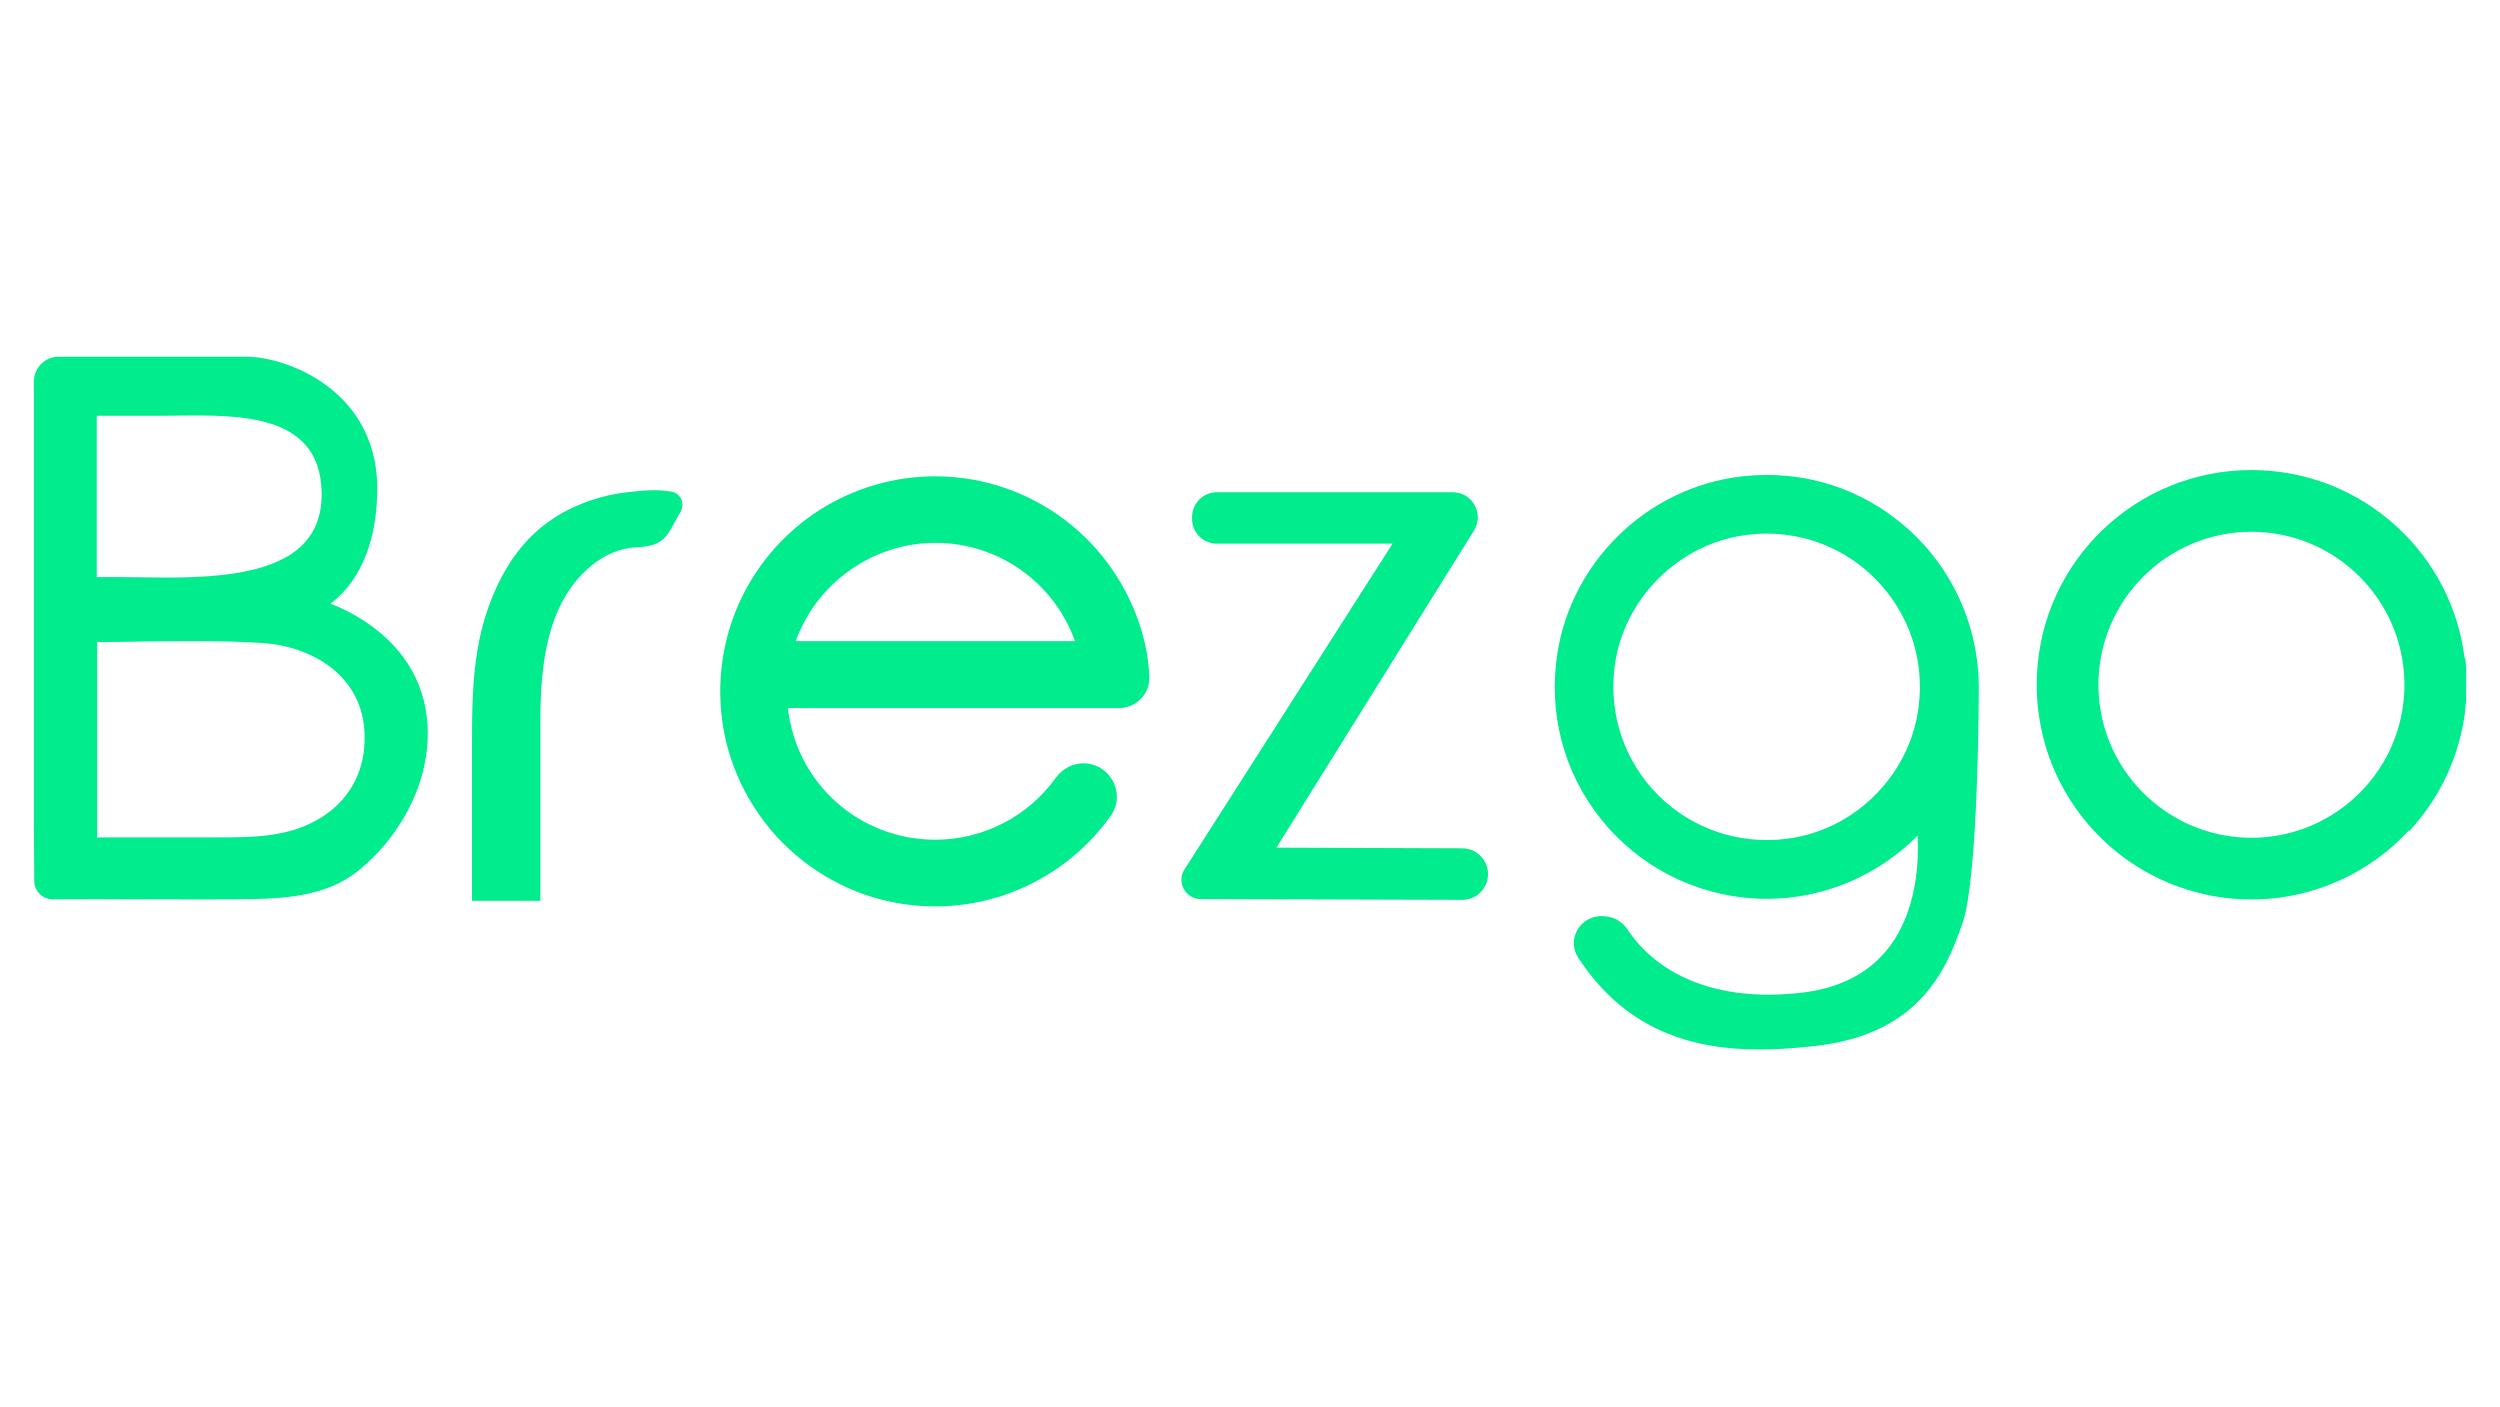
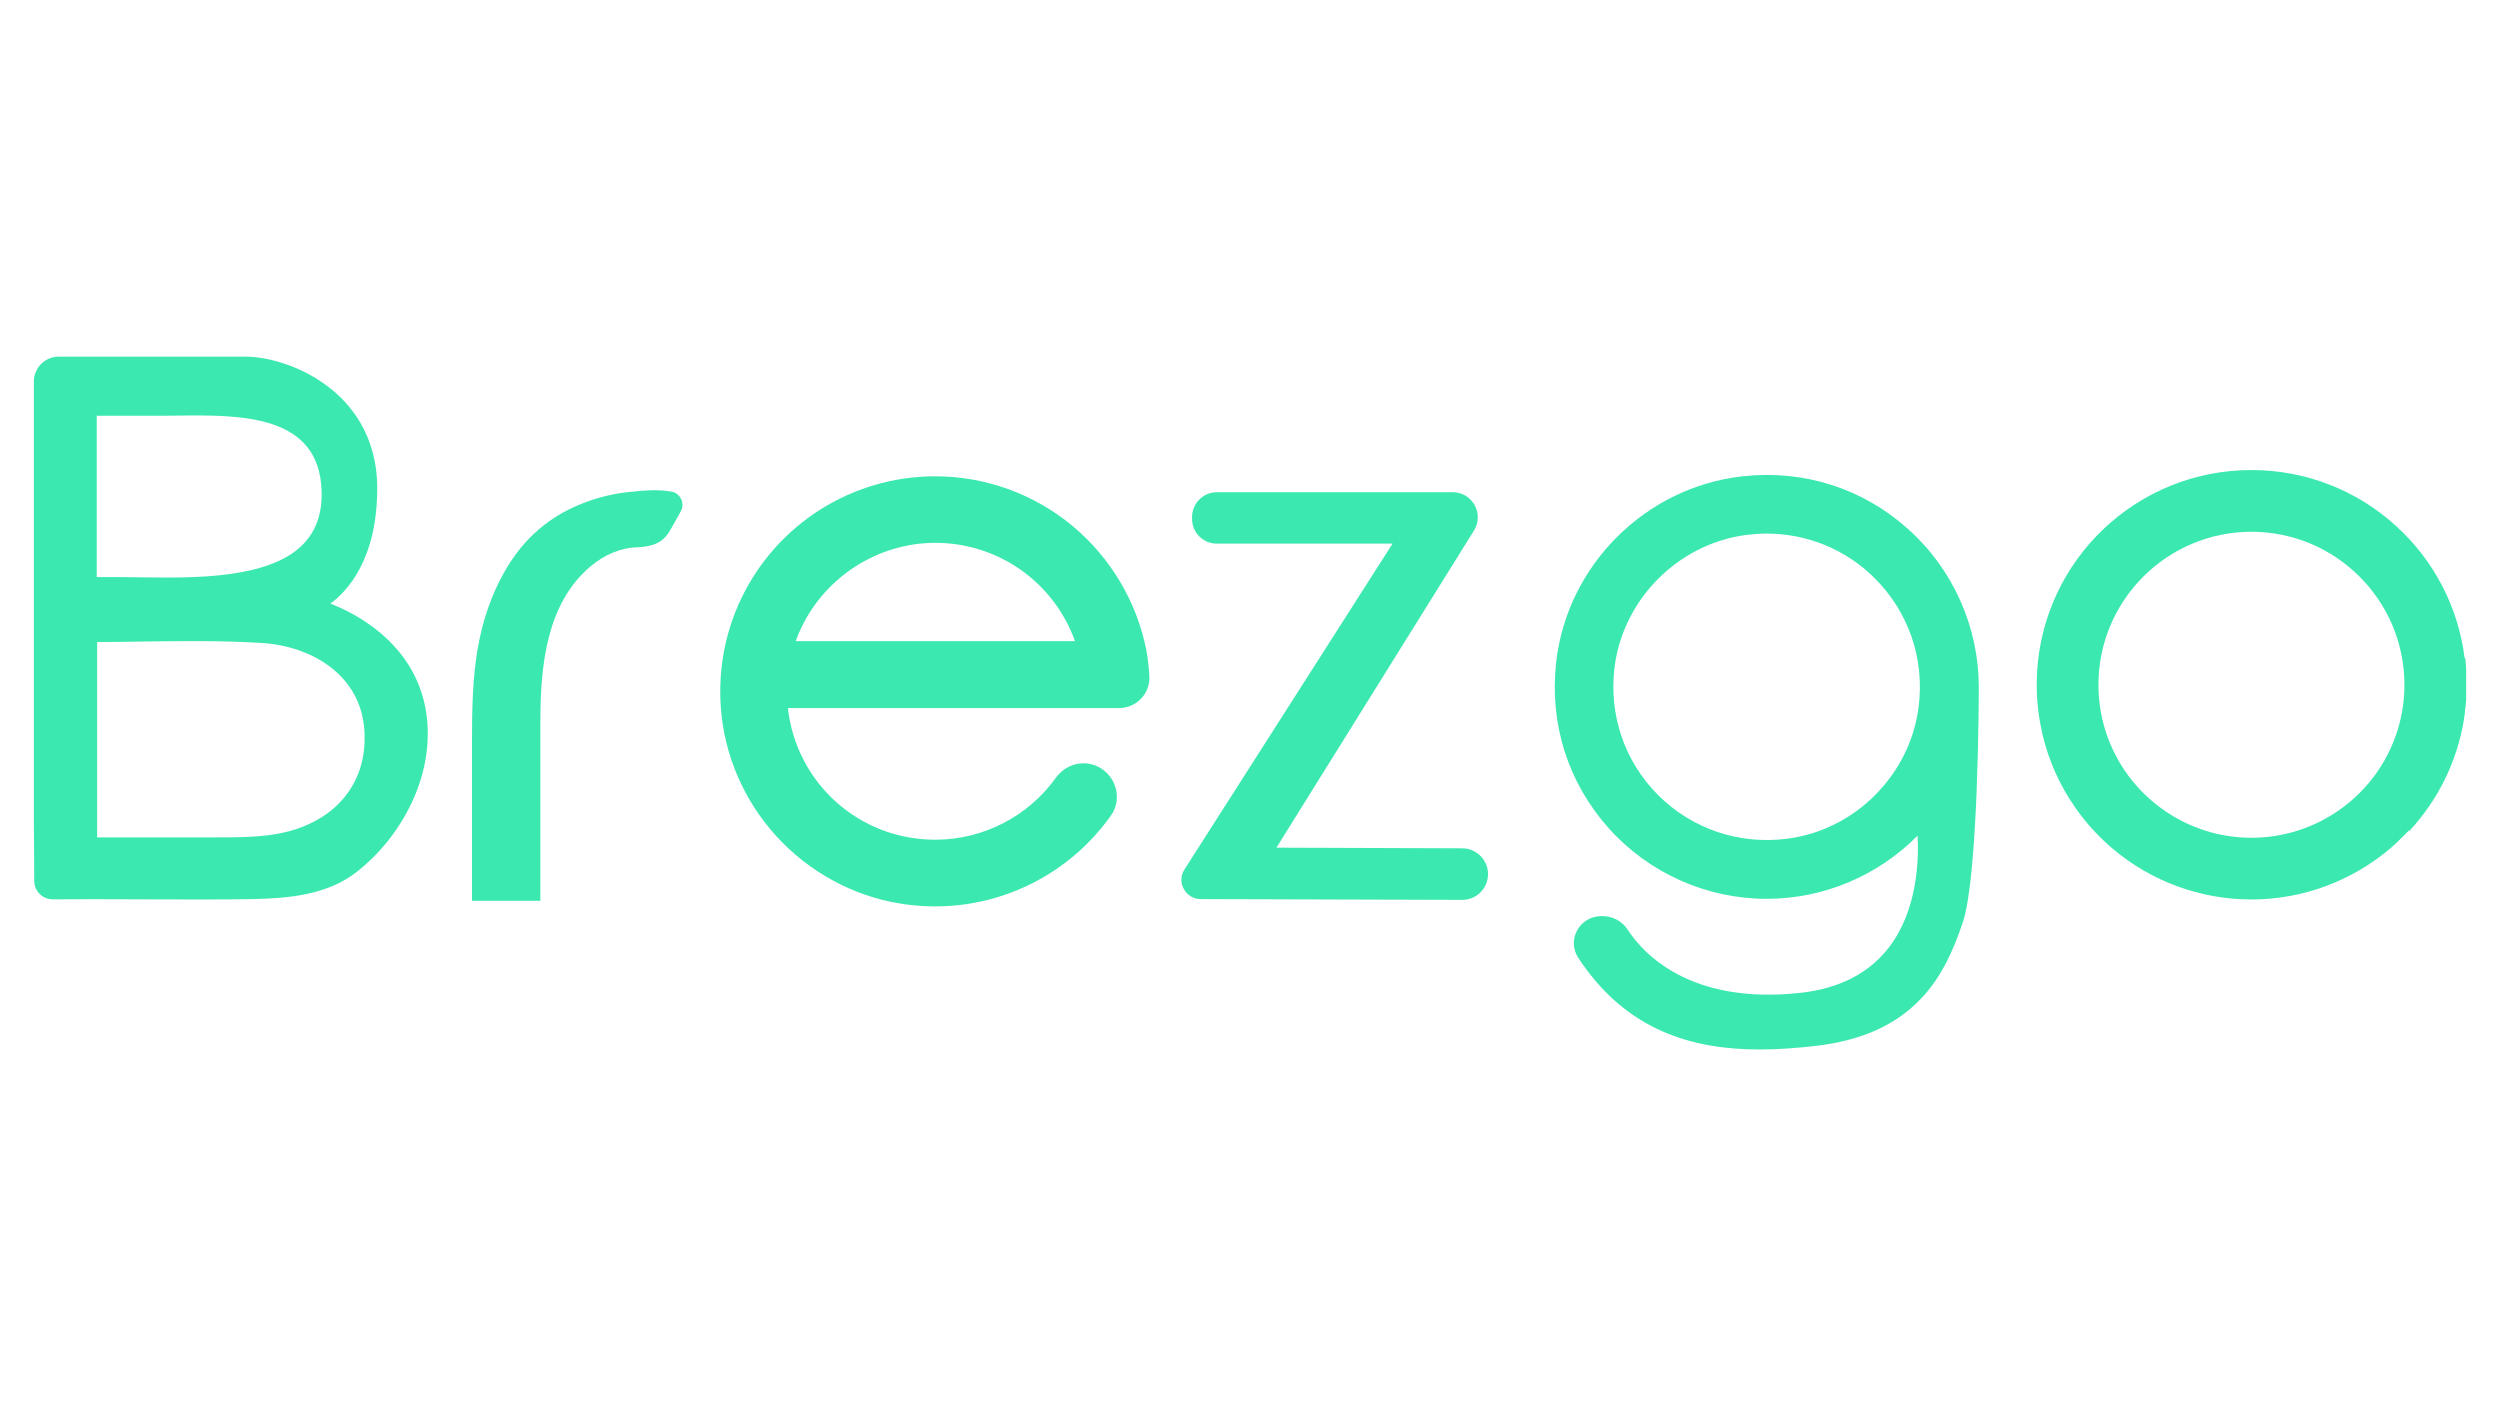
<svg xmlns="http://www.w3.org/2000/svg" version="1.1" id="Logobrezgo" x="0px" y="0px" viewBox="0 0 1920 1080" style="enable-background:new 0 0 1920 1080;" xml:space="preserve">
-   <g fill="#00ec8d">
+   <g fill="#3BE8B0">
    <path d="M287.9,482.7c-12.9-9.9-25.8-15.9-34.2-19.1c13-9.5,36-34,36-88.6c0-41.5-21.2-65.9-39-79c-22-16.3-47.2-22.1-62.1-22.1   H45.1c-10.5,0-19.1,8.6-19.1,19.1v342.3c0,0.6,0,2.9,0.1,6.3c0.1,8.5,0.2,24.4,0.2,34.8c0,3.9,1.5,7.5,4.2,10.2   c2.7,2.7,6.4,4.1,10.2,4.1c15.5-0.2,41.4-0.1,68.8,0c15.5,0,31.2,0.1,45.2,0.1c16.6,0,30.9-0.1,39.6-0.3   c26.8-0.6,57.4-2.9,80.6-21.6c10.1-8.1,19.2-17.6,26.9-28.2c16.2-22.3,25.4-47.1,26.6-71.9C330.1,534.1,316.1,504.3,287.9,482.7z    M74.6,493.1c11.6,0,23.3-0.2,34.6-0.4c30.2-0.4,61.5-0.8,91.9,1.1c38.5,2.4,77.9,25.2,78.9,70.5c0.1,3.8,0,7.5-0.4,11.1   c-2.2,22.1-14,40.8-33.2,52.6c-24.2,15-51.3,15.1-79.9,15.1c-0.1,0-0.3,0-0.4,0H74.6V493.1z M232.5,418.3   c-26.3,26.5-84.4,25.6-122.8,25.1c-5.5-0.1-10.7-0.2-15.5-0.2H74.3V319.3h48.3c4.2,0,8.6-0.1,13.1-0.1c49-0.6,109.9-1.3,111.3,58.5   C247.4,394.8,242.6,408,232.5,418.3z" />
    <path d="M515.8,377.6c-10.9-2-22.9-0.8-28.1-0.2c-0.7,0.1-1.2,0.1-1.6,0.2c-13.8,1.1-27.1,4.3-39.7,9.4c-1.8,0.7-3.5,1.4-5.2,2.2   l0,0c-24,10.9-42.1,28.2-55.3,52.7c-23.4,43.5-23.4,87.3-23.4,133.7l0,116.2H415V554.6c0-43.2,4.6-91.1,38.6-119.7   c10.7-9,23.3-14.2,35.5-14.6c18.8-0.6,22.9-8.1,27.7-16.8l6-10.7c1.6-3,1.8-6.5,0.3-9.6C521.7,380.3,519,378.2,515.8,377.6z" />
    <path d="M880.4,499.4c-7.3-37.2-27.4-71-56.5-95.3c-29.6-24.7-67.1-38.3-105.6-38.3c-31.6,0-62.3,9-88.9,25.9   c-25.8,16.5-46.5,39.8-59.8,67.3c-13.7,28.2-19,60-15.3,91.7c4.2,36.1,20.8,70.4,46.8,96.6c26,26.2,60.2,43.1,96.3,47.5   c7,0.9,14,1.3,21,1.3c53.5,0,103.9-26.1,134.8-69.8c4.2-5.8,5.6-13.3,3.8-20.4c-1.8-7.3-6.6-13.4-13.3-16.9   c-3.6-1.8-7.5-2.8-11.5-2.8c-8.3,0-16.2,4.1-21.2,11c-21.4,29.9-56,47.7-92.7,47.7c-58.7,0-106.8-43.7-113.2-101.1h114h121.6h18.8   c6.4,0,12.6-2.7,17-7.4c4.4-4.7,6.6-11,6.2-17.4C882.2,511.3,881.4,504.8,880.4,499.4z M611.1,492.4c1.3-3.6,2.7-7.1,4.4-10.5   c18.9-39.5,59.3-65,102.9-65c48.5,0,91.1,30.5,107.2,75.5h-173H611.1z" />
    <path d="M1123,651.5L980.3,651L1132,407.5c3.8-6.1,3.9-13.4,0.5-19.6c-3.5-6.2-9.8-9.9-16.9-9.9h-181c-10.5,0-19.1,8.6-19.1,19.1   v1.5c0,10.4,8.5,18.9,18.9,18.9h135.1L909.7,667.7c-3,4.6-3.2,10.3-0.5,15.1c2.6,4.8,7.5,7.7,12.9,7.7l200.8,0.6c0,0,0.1,0,0.1,0   c5.3,0,10.2-2,14-5.8c3.7-3.7,5.8-8.7,5.8-14C1142.8,660.4,1133.9,651.5,1123,651.5z" />
    <path d="M1465.4,406.3c-34.9-31.3-80.1-45.7-127.1-40.5c-74.7,8.3-135,68.5-143.2,143.2c-5.2,47,9.2,92.2,40.4,127.1   c30.9,34.5,75.1,54.2,121.3,54.2c43.6,0,85.3-17.6,115.9-48.5c1,17.7,0.2,56.9-22,85.8c-15.3,19.9-38.1,31.6-67.9,34.9   c-85.3,9.4-121.3-30.8-132.8-48.6c-4.2-6.4-11.4-10.3-19.2-10.3h-1.2c-7.7,0-14.7,4.2-18.4,11c-3.6,6.7-3.3,14.5,0.8,20.8   c36.9,56.6,88.4,70.6,139.4,70.6c14.3,0,28.7-1.1,42.6-2.7c35.1-4,61.5-15.7,80.8-35.8c16.9-17.5,25.6-38.6,32.5-58.7   c12.2-35.6,12.4-175.5,12.4-181.4C1519.6,481.3,1499.9,437.1,1465.4,406.3z M1473.5,542.9c-2.9,22.9-12.6,44.3-28.1,62l0,0   c-19,21.8-45.1,35.8-73.3,39.3c-36.7,4.6-72.6-7.6-98.6-33.5c-25.9-25.9-38.1-61.8-33.5-98.5c6.6-52.2,49.2-94.8,101.4-101.4   c5.1-0.6,10.2-1,15.3-1c31.2,0,60.9,12.1,83.2,34.4C1465.9,470.2,1478.2,506.1,1473.5,542.9z" />
    <path d="M1894,514c-0.1-0.6-0.1-1.2-0.1-1.8c-0.1-1-0.1-1.9-0.2-2.9l-0.4-3.9h-0.5c-4.8-39-23.4-74.9-52.7-101.5   c-30.4-27.7-69.8-42.9-111-42.9c-87.9,0-160.2,68.7-164.7,156.4c-0.1,2.8-0.2,5.7-0.2,8.5c0,3.6,0.1,7.5,0.4,11.7l0.2,2.6   c0.4,4.2,0.8,7.9,1.4,11.4c0,0.2,0.1,0.3,0.1,0.5c0.5,3.3,1.2,6.7,2.2,11.1l0,0.2c0.1,0.2,0.1,0.4,0.1,0.6c0.1,0.3,0.1,0.6,0.2,0.8   c4.8,20,13.3,38.7,25.1,55.6c8.1,11.6,17.7,22.1,28.5,31.3c29.7,25.2,67.6,39.1,106.6,39.1c39,0,76.8-13.9,106.6-39.1   c3.6-3.1,7.3-6.6,11.3-10.7c1-1,2-2.1,3.1-3.2l0.4,0.4l3.1-3.5c0.4-0.5,0.8-1,1.3-1.5l0.5-0.4v-0.2c20.5-24.1,33.5-53.4,37.7-84.7   l0.1-2.2l0.2-1.6c0.3-2,0.5-4.1,0.7-6.3l0-23.4L1894,514z M1846.6,525.9c0,23.6-7,46.4-20.2,65.9l0,0   c-8.2,12.1-18.5,22.5-30.6,30.8c-19.7,13.6-42.8,20.8-66.7,20.8c-23.9,0-47-7.2-66.7-20.8c-12.1-8.4-22.4-18.7-30.6-30.8   c-13.2-19.5-20.2-42.3-20.2-65.9c0-64.8,52.7-117.5,117.5-117.5S1846.6,461.1,1846.6,525.9z" />
  </g>
</svg>
